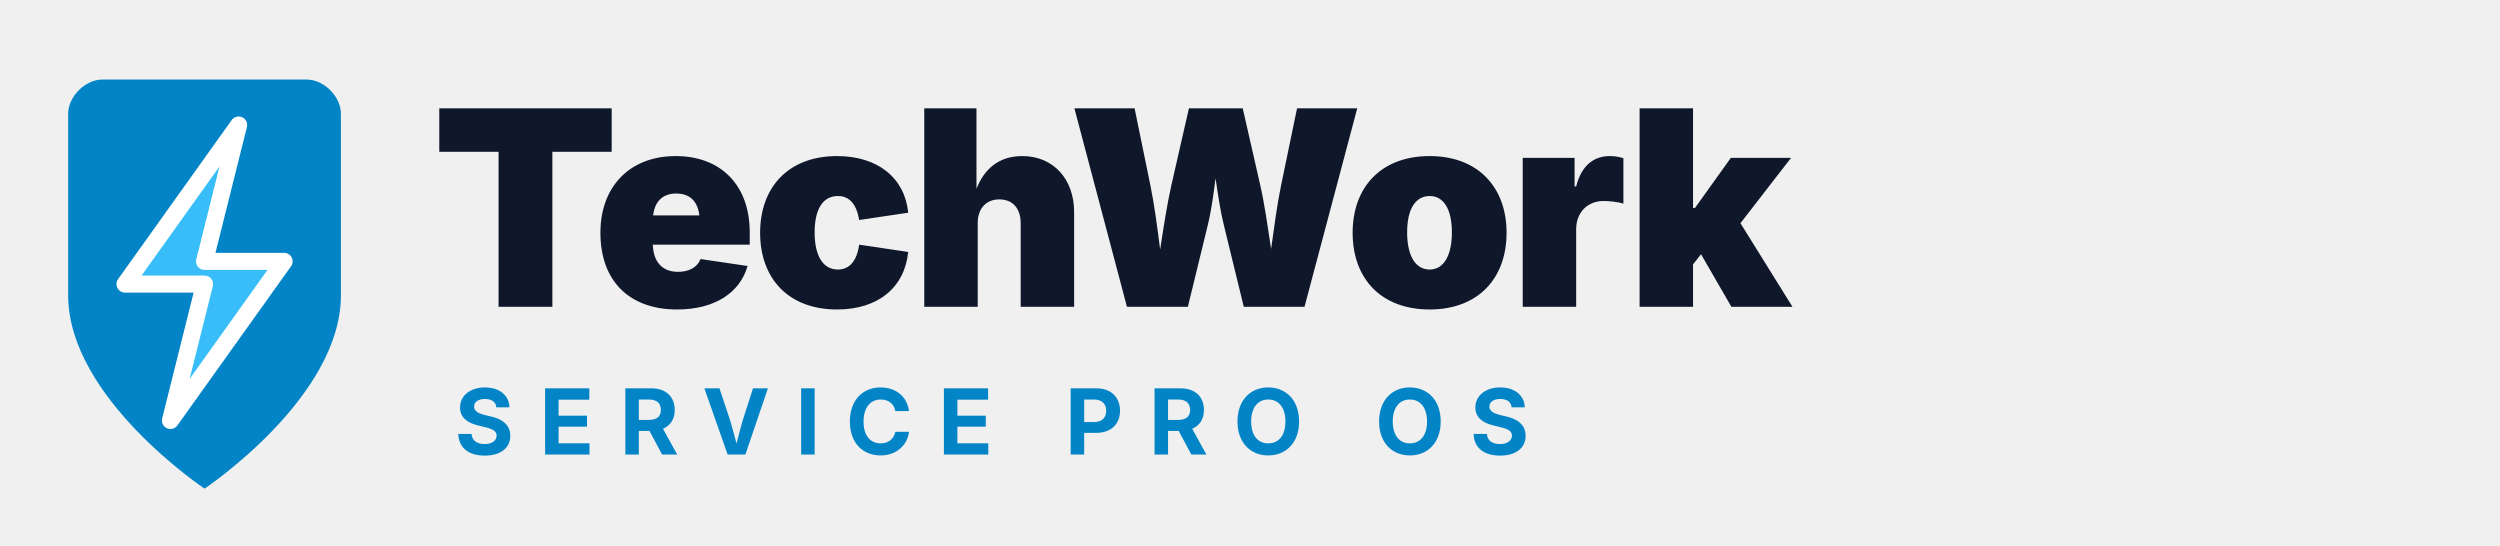
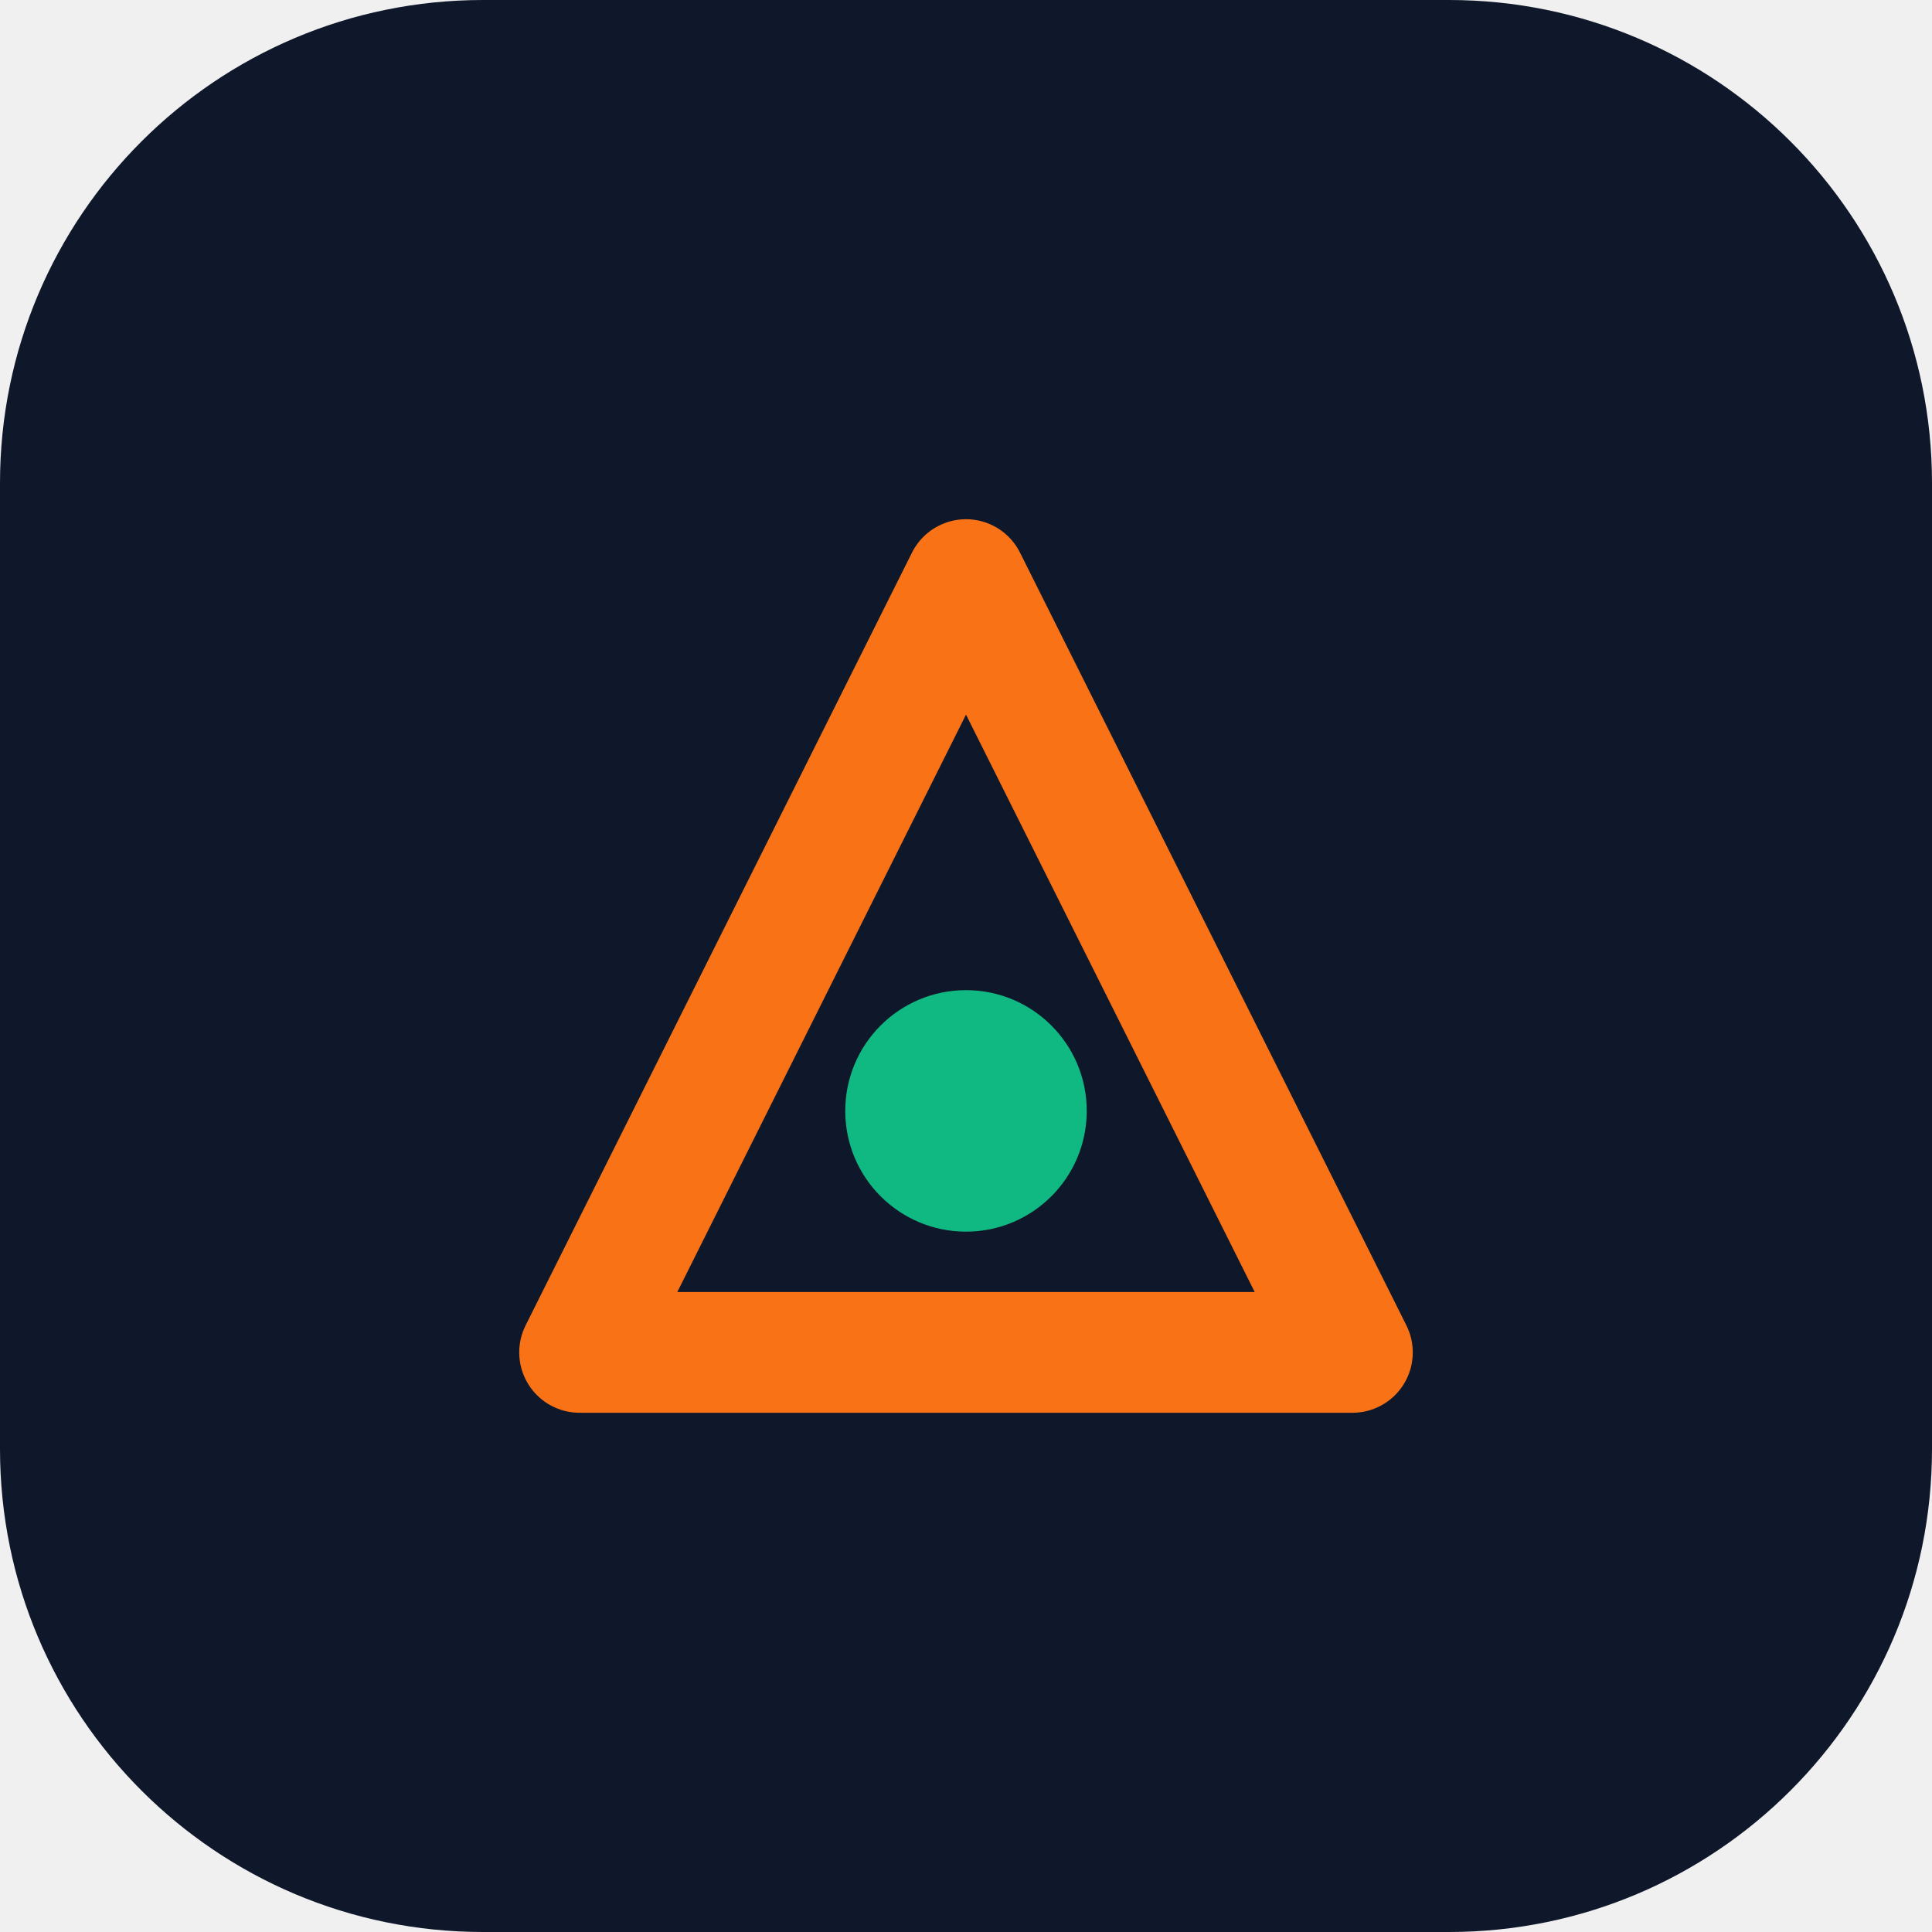
- <svg xmlns="http://www.w3.org/2000/svg" viewBox="0 0 220 48" fill="none">
-   <path d="M6 10C6 8.5 7.5 7 9 7H27C28.5 7 30 8.5 30 10V26C30 35 18 43 18 43C18 43 6 35 6 26V10Z" fill="#0284C7" />
-   <path d="M21 11L11 25H18L15 37L25 23H18L21 11Z" fill="#38BDF8" stroke="#FFFFFF" stroke-width="1.5" stroke-linejoin="round" />
-   <text x="38" y="27" font-family="Inter, system-ui, -apple-system, sans-serif" font-weight="900" font-size="24" fill="#0F172A" letter-spacing="-0.5">TechWork</text>
-   <text x="40" y="40" font-family="Inter, system-ui, -apple-system, sans-serif" font-weight="700" font-size="8" fill="#0284C7" letter-spacing="2.2">SERVICE PRO OS</text>
+ <svg xmlns="http://www.w3.org/2000/svg" viewBox="0 0 40 40" width="40" height="40" fill="none">
+   <rect width="40" height="40" rx="10" fill="#0F172A" />
+   <path d="M12 28L20 12L28 28H12Z" stroke="#F97316" stroke-width="2.5" stroke-linecap="round" stroke-linejoin="round" />
+   <circle cx="20" cy="23" r="2.5" fill="#10B981" />
</svg>
